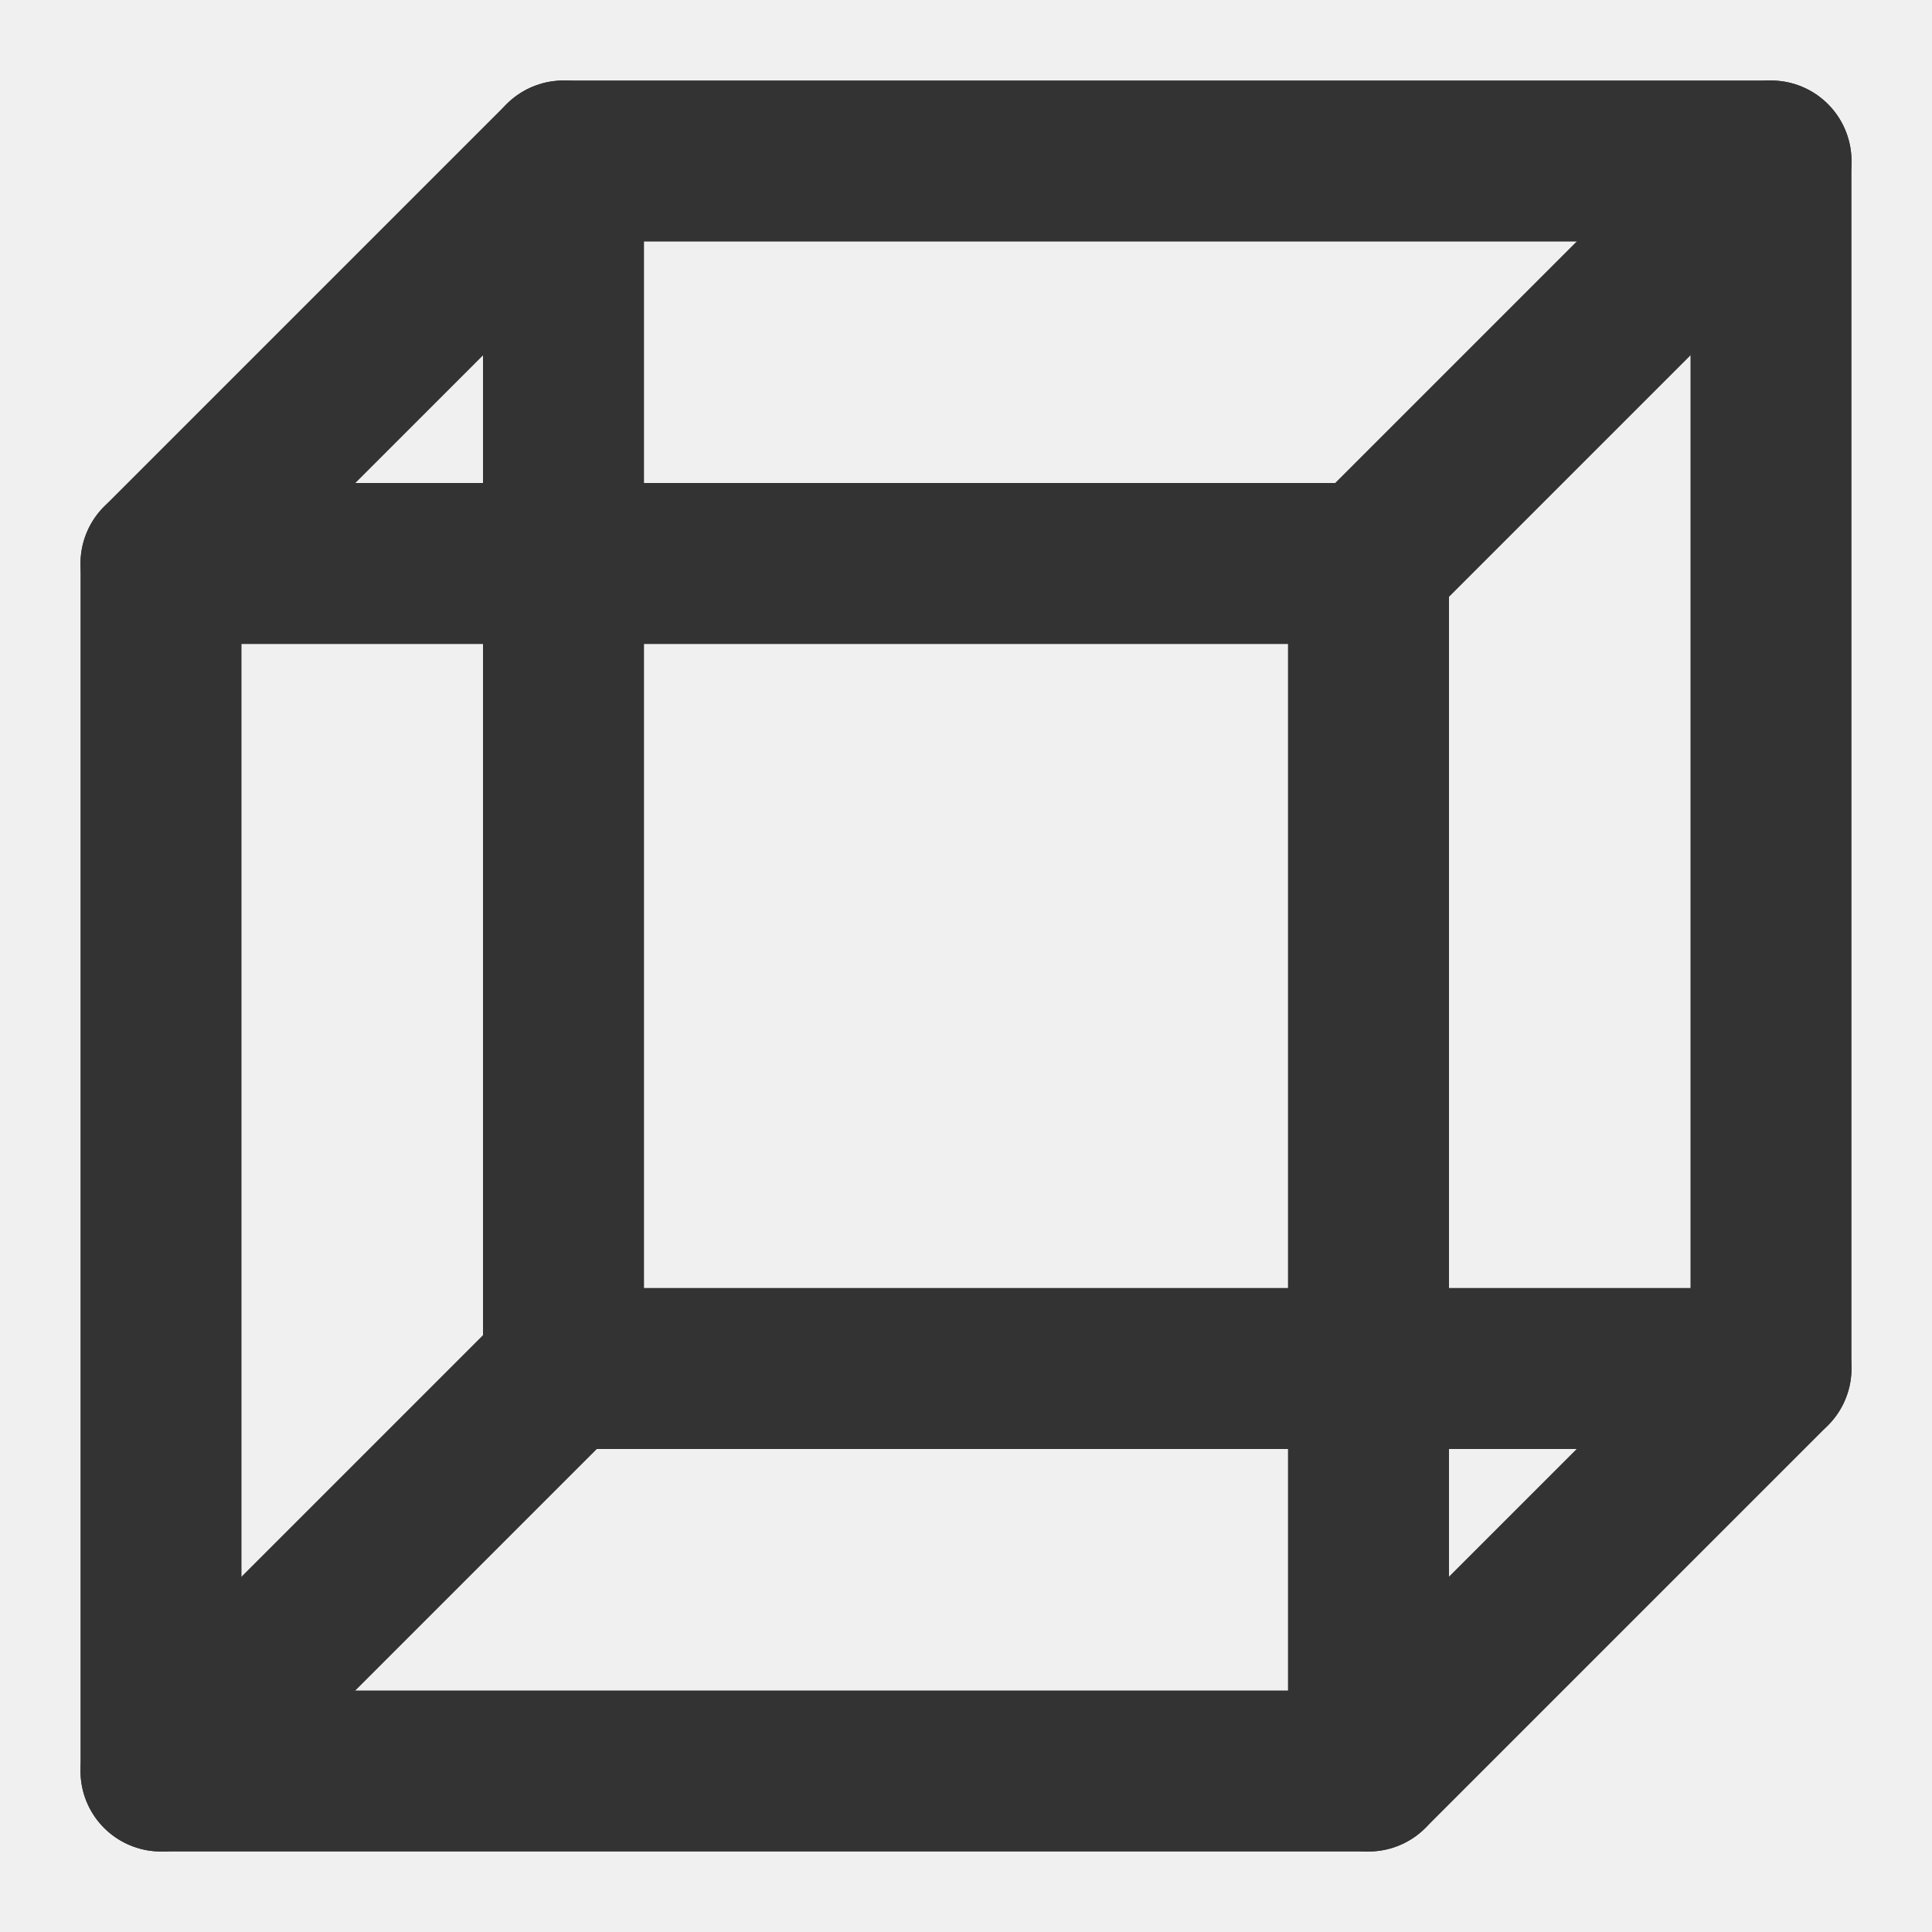
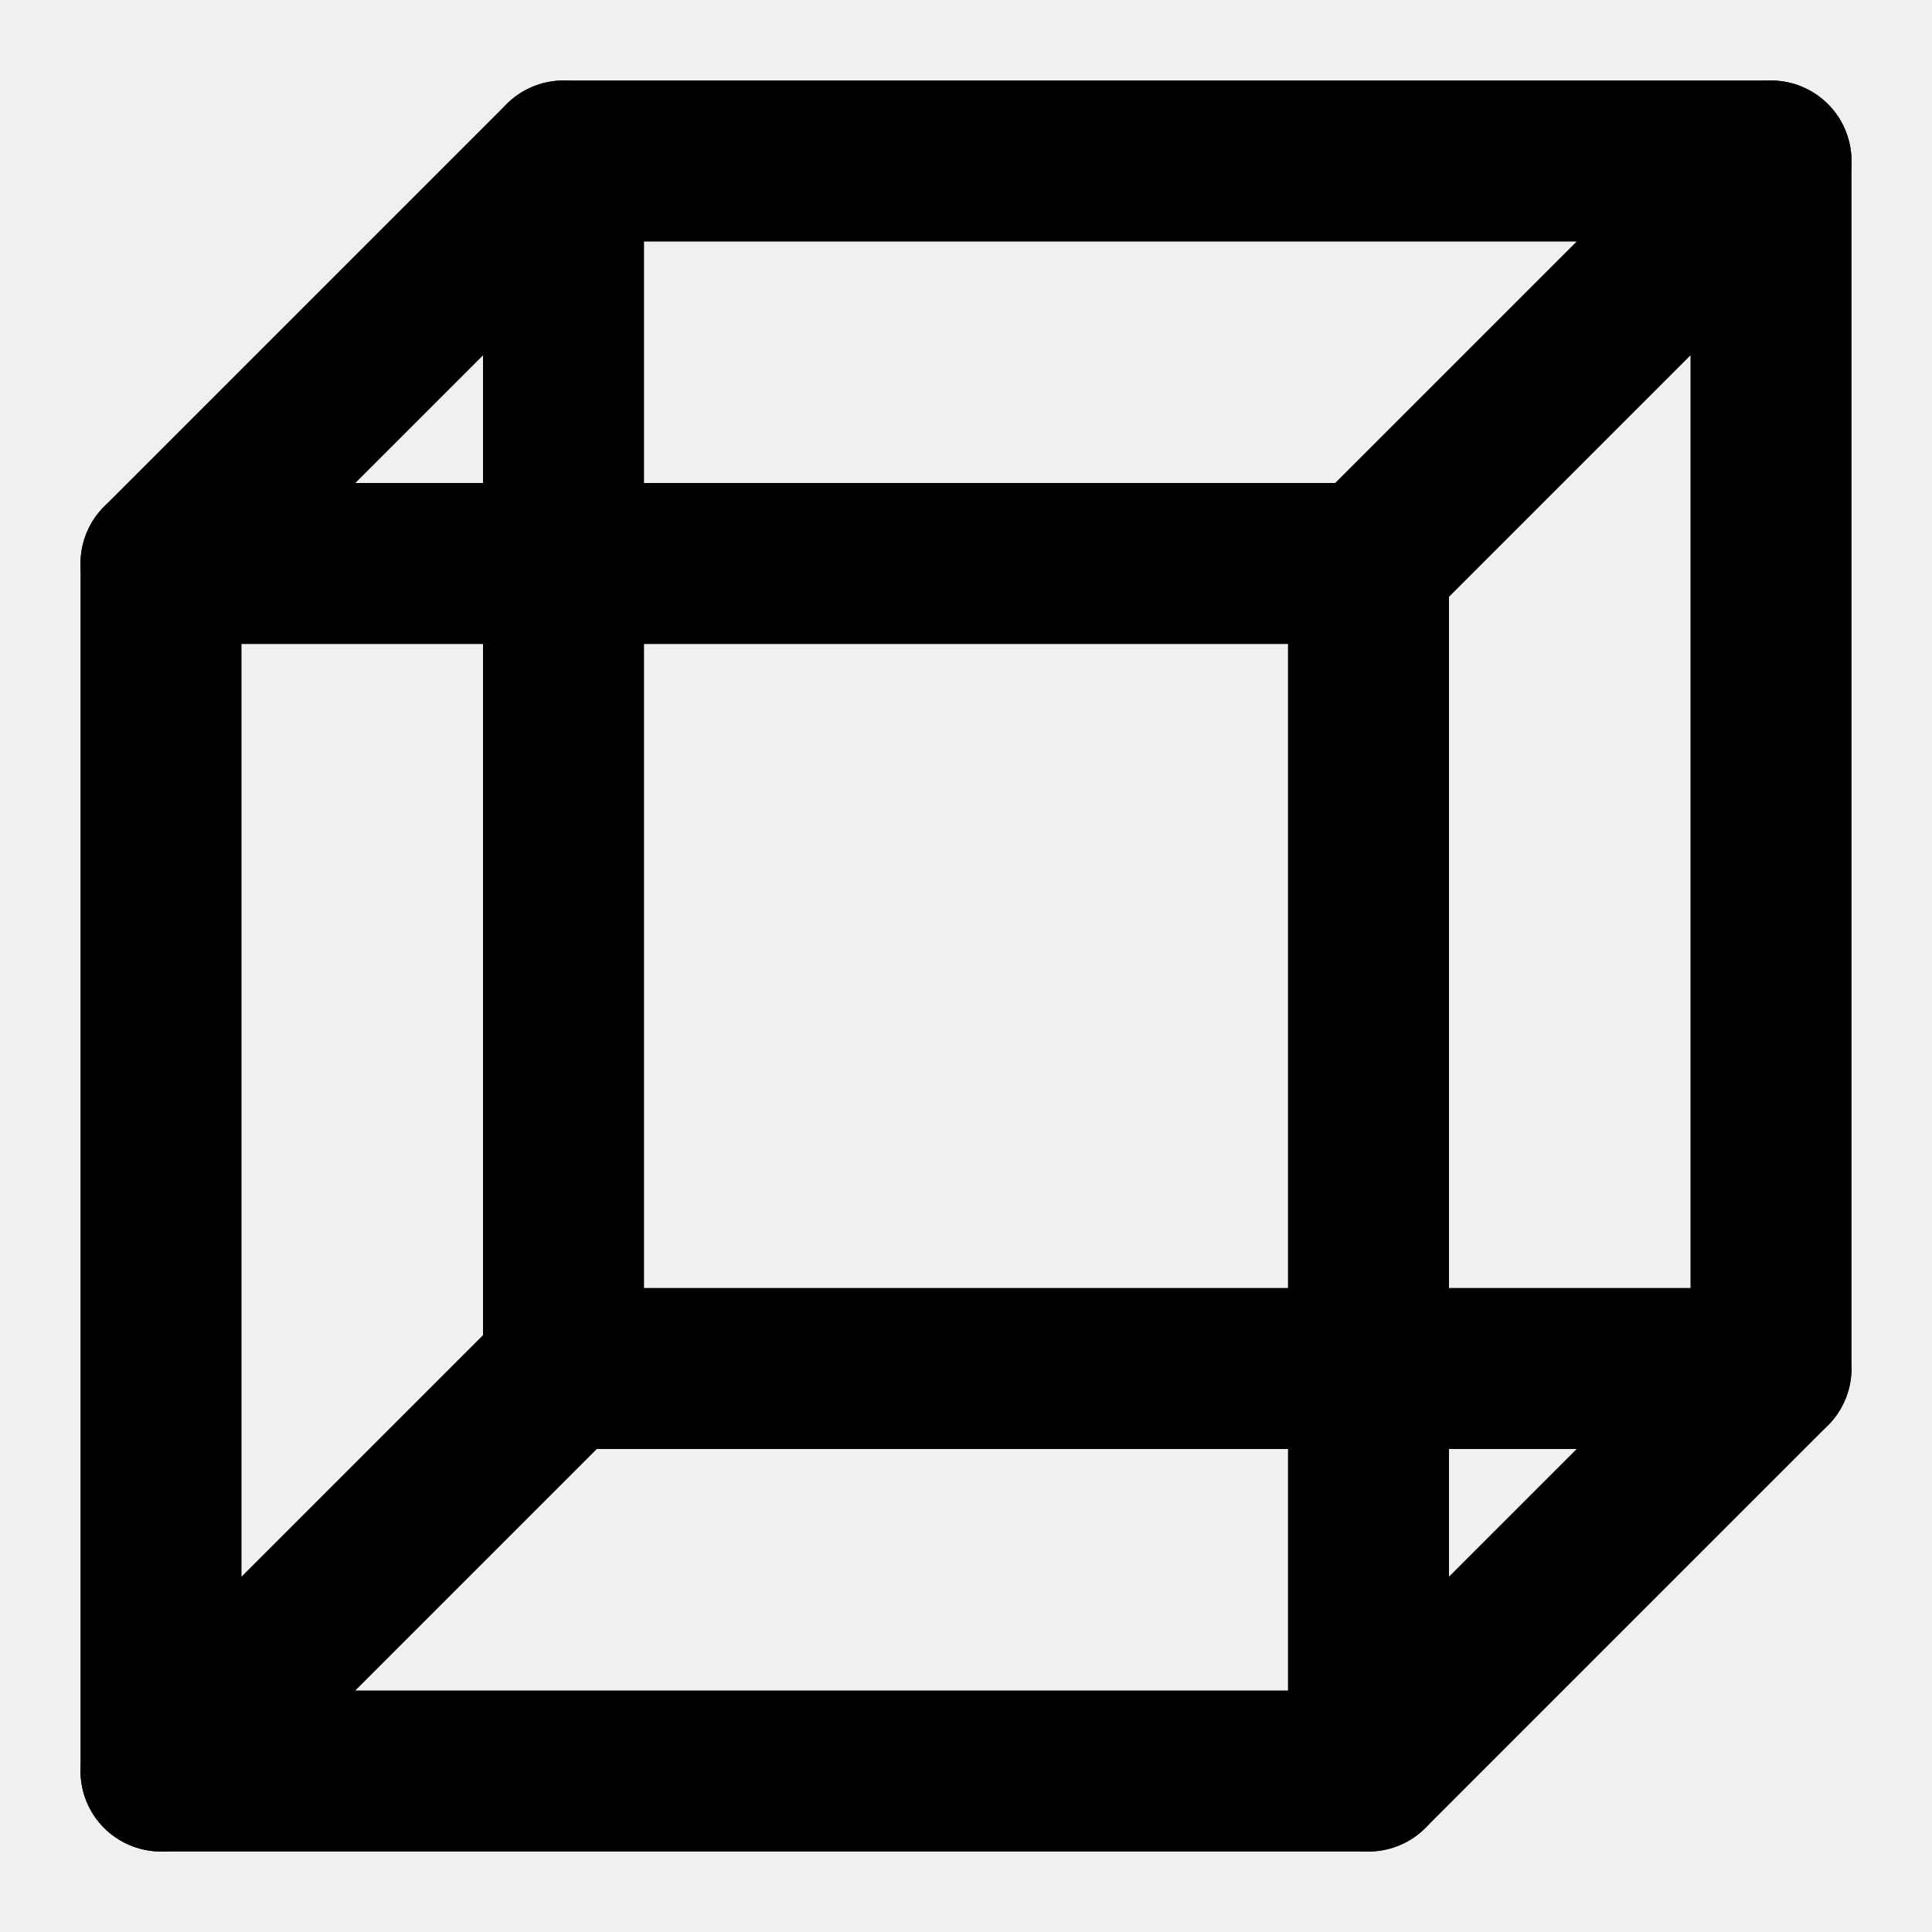
<svg xmlns="http://www.w3.org/2000/svg" width="48" height="48" viewBox="0 0 48 48" fill="none">
  <rect width="48" height="48" fill="white" fill-opacity="0.01" />
  <path d="M48 0H0V48H48V0Z" fill="white" fill-opacity="0.01" />
-   <path d="M4 44V14L14 4H44V34L34 44H4Z" stroke="#333333" stroke-width="4" stroke-linecap="round" stroke-linejoin="round" />
-   <path d="M34 14V44" stroke="#333333" stroke-width="4" stroke-linecap="round" stroke-linejoin="round" />
-   <path d="M14 4L14 34" stroke="#333333" stroke-width="4" stroke-linecap="round" stroke-linejoin="round" />
-   <path d="M4 14L34 14" stroke="#333333" stroke-width="4" stroke-linecap="round" stroke-linejoin="round" />
-   <path d="M44 4L34 14" stroke="#333333" stroke-width="4" stroke-linecap="round" stroke-linejoin="round" />
-   <path d="M4 44L14 34" stroke="#333333" stroke-width="4" stroke-linecap="round" stroke-linejoin="round" />
-   <path d="M14 34L44 34" stroke="#333333" stroke-width="4" stroke-linecap="round" stroke-linejoin="round" />
+   <path d="M4 44V14L14 4H44V34L34 44H4Z" stroke="black" stroke-width="4" stroke-linecap="round" stroke-linejoin="round" />
+   <path d="M34 14V44" stroke="black" stroke-width="4" stroke-linecap="round" stroke-linejoin="round" />
+   <path d="M14 4L14 34" stroke="black" stroke-width="4" stroke-linecap="round" stroke-linejoin="round" />
+   <path d="M4 14L34 14" stroke="black" stroke-width="4" stroke-linecap="round" stroke-linejoin="round" />
+   <path d="M44 4L34 14" stroke="black" stroke-width="4" stroke-linecap="round" stroke-linejoin="round" />
+   <path d="M4 44L14 34" stroke="black" stroke-width="4" stroke-linecap="round" stroke-linejoin="round" />
+   <path d="M14 34L44 34" stroke="black" stroke-width="4" stroke-linecap="round" stroke-linejoin="round" />
</svg>
